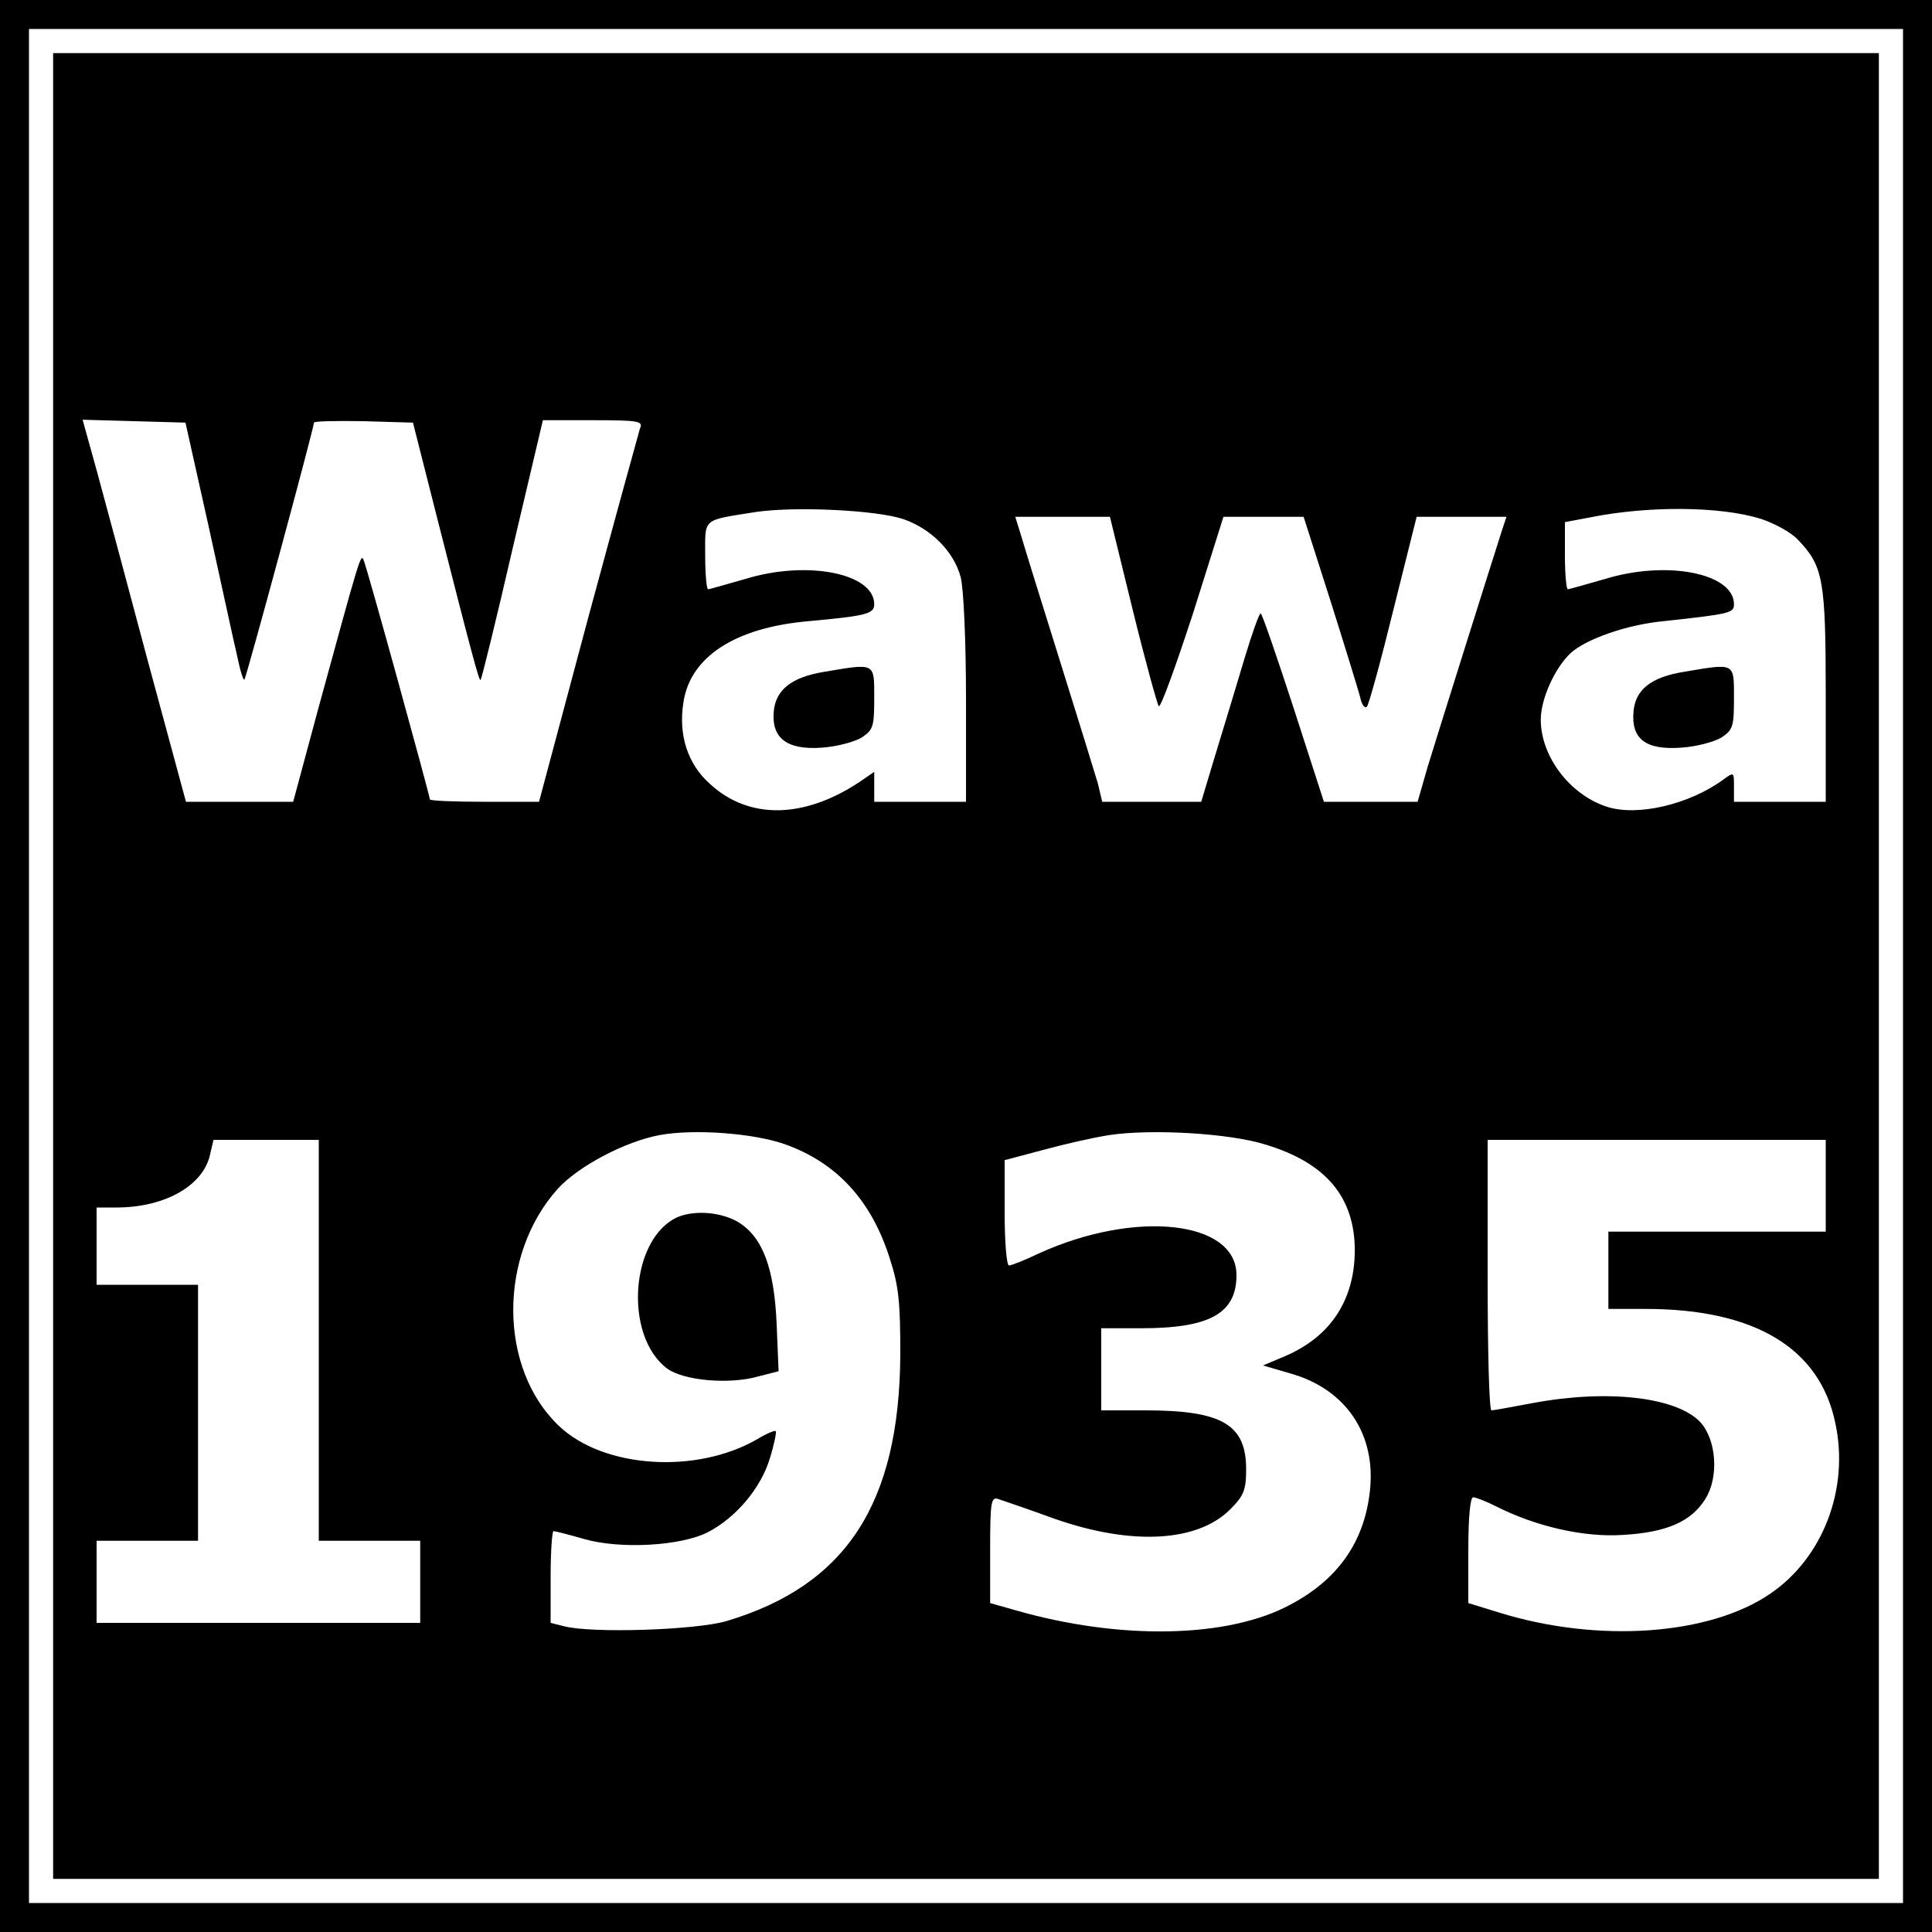
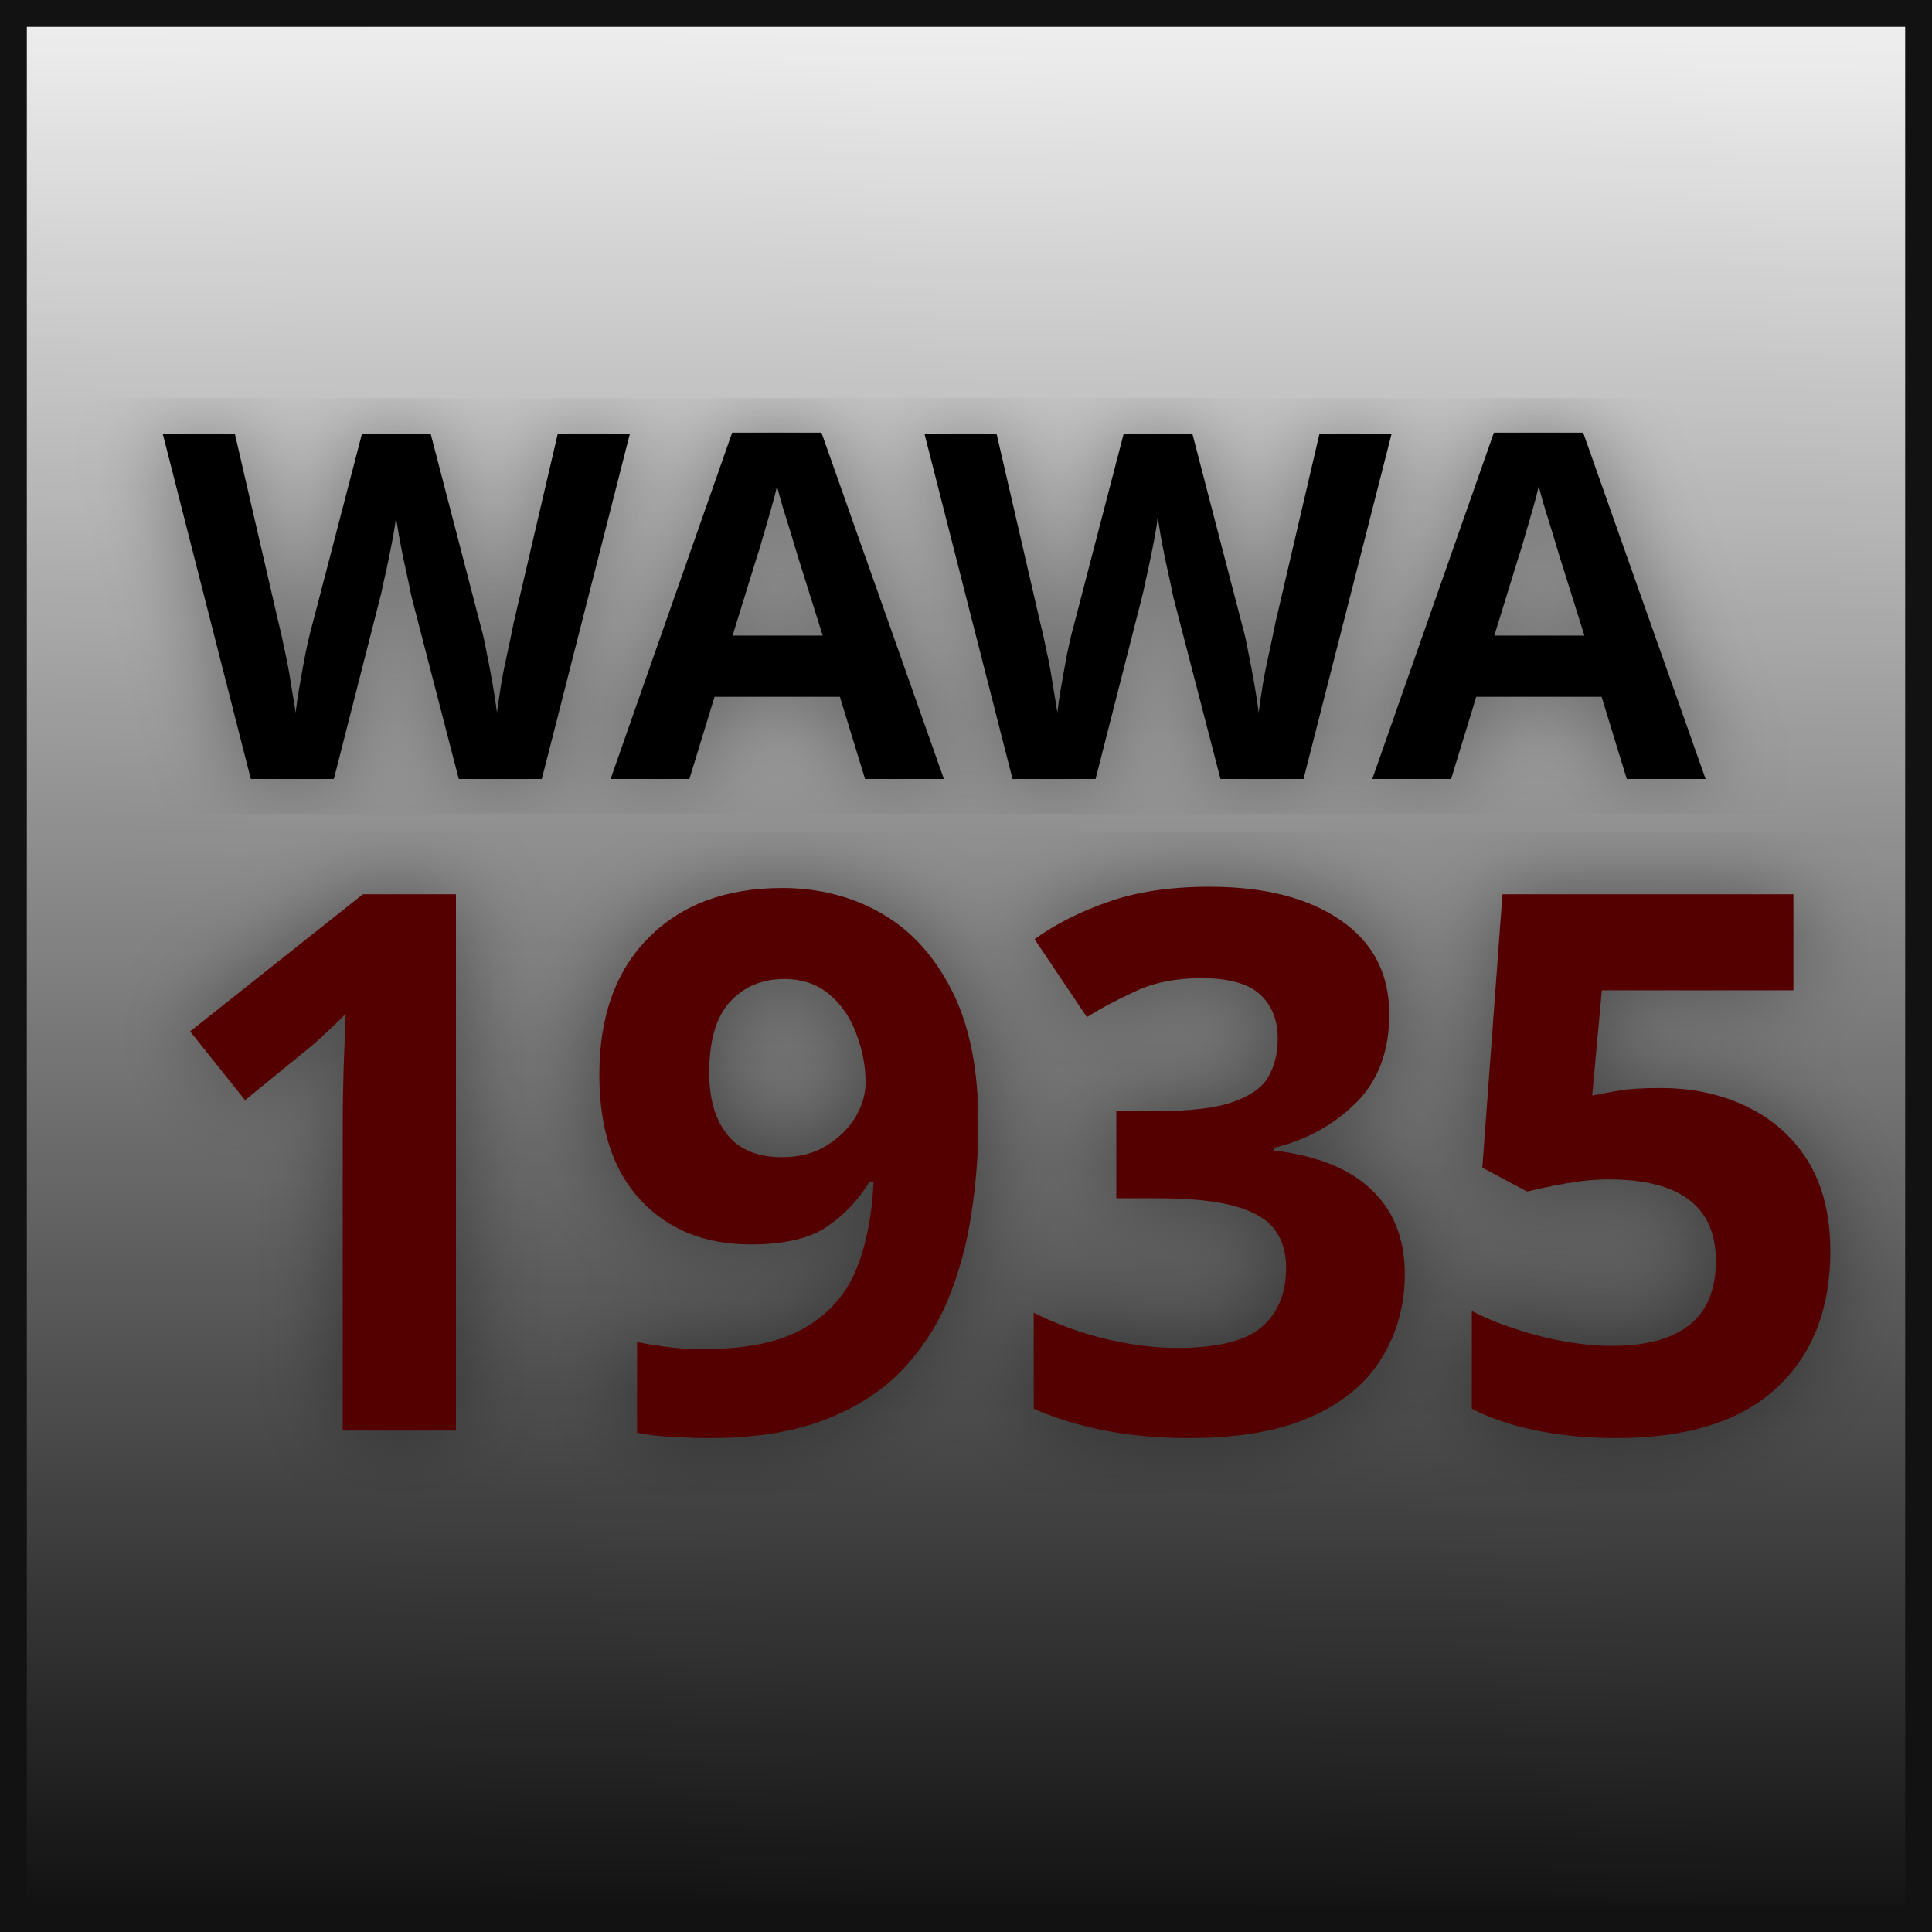
- <svg xmlns="http://www.w3.org/2000/svg" version="1.0" width="400pt" height="400pt" viewBox="0 0 400 400" preserveAspectRatio="xMidYMid meet">
-   <g transform="translate(0,400) scale(0.1,-0.1)" fill="#000000" stroke="none">
-     <path d="M0 2000 l0 -2000 2000 0 2000 0 0 2000 0 2000 -2000 0 -2000 0 0 -2000z m3940 0 l0 -1940 -1940 0 -1940 0 0 1940 0 1940 1940 0 1940 0 0 -1940z" />
-     <path d="M110 2000 l0 -1890 1890 0 1890 0 0 1890 0 1890 -1890 0 -1890 0 0 -1890z m322 910 c26 -118 52 -239 59 -268 6 -30 13 -52 15 -49 4 4 144 521 144 532 0 3 46 4 102 3 l103 -3 52 -205 c70 -275 85 -331 88 -328 2 2 32 123 66 271 l63 267 104 0 c95 0 104 -2 97 -17 -3 -10 -52 -188 -108 -395 l-101 -378 -113 0 c-62 0 -113 2 -113 5 0 7 -129 476 -137 495 -6 16 -8 7 -94 -307 l-52 -193 -111 0 -111 0 -78 288 c-42 158 -90 336 -106 395 l-30 108 107 -3 106 -3 48 -215z m1439 15 c57 -20 104 -67 118 -120 6 -23 11 -131 11 -252 l0 -213 -95 0 -95 0 0 31 0 31 -32 -22 c-114 -75 -227 -77 -307 -4 -47 41 -67 102 -56 170 14 94 107 155 260 168 119 11 135 15 135 35 0 64 -139 92 -268 52 -39 -11 -73 -21 -76 -21 -3 0 -6 31 -6 70 0 79 -7 72 105 90 82 12 250 4 306 -15z m1774 1 c28 -9 63 -28 77 -43 53 -55 58 -83 58 -323 l0 -220 -95 0 -95 0 0 31 c0 31 0 31 -22 15 -71 -52 -179 -77 -242 -56 -76 25 -136 104 -136 180 0 43 29 107 62 138 32 29 117 59 193 66 138 15 145 17 145 35 0 64 -139 92 -268 52 -39 -11 -73 -21 -76 -21 -3 0 -6 31 -6 69 l0 70 53 10 c120 24 268 23 352 -3z m-1300 -188 c26 -106 51 -196 54 -200 4 -4 35 82 71 192 l63 200 83 0 83 0 55 -172 c30 -95 58 -186 62 -201 3 -16 10 -25 14 -20 4 4 29 95 55 201 l48 192 93 0 93 0 -9 -27 c-26 -81 -135 -428 -154 -490 l-21 -73 -97 0 -97 0 -63 195 c-35 107 -65 195 -68 195 -3 0 -18 -42 -33 -92 -15 -51 -42 -139 -59 -195 l-31 -103 -102 0 -103 0 -9 38 c-6 20 -41 134 -78 252 -37 118 -73 234 -80 258 l-13 42 98 0 98 0 47 -192z m-720 -1107 c107 -38 179 -116 217 -236 19 -58 22 -92 22 -200 -2 -308 -112 -477 -359 -551 -63 -19 -280 -26 -337 -11 l-28 7 0 95 c0 52 3 95 6 95 3 0 31 -7 62 -16 75 -22 202 -15 258 14 58 30 110 92 128 153 9 29 14 54 12 56 -2 2 -19 -5 -37 -16 -127 -74 -320 -61 -412 27 -125 119 -126 353 -2 491 43 47 140 98 211 111 71 13 194 4 259 -19z m996 -1 c125 -38 184 -109 184 -220 -1 -103 -51 -178 -145 -218 l-45 -19 58 -17 c115 -33 177 -127 163 -245 -12 -104 -66 -181 -164 -233 -129 -70 -353 -74 -569 -12 l-53 15 0 111 c0 101 2 110 18 104 9 -3 62 -21 117 -41 158 -55 294 -48 362 20 28 28 33 40 33 83 0 93 -50 122 -209 122 l-91 0 0 85 0 85 83 0 c142 0 197 31 197 110 0 113 -209 136 -409 45 -29 -14 -57 -25 -62 -25 -5 0 -9 49 -9 109 l0 109 79 21 c44 12 105 26 138 31 86 13 249 4 324 -20z m-1961 -405 l0 -415 105 0 105 0 0 -85 0 -85 -335 0 -335 0 0 85 0 85 105 0 105 0 0 265 0 265 -105 0 -105 0 0 80 0 80 41 0 c100 0 180 45 194 110 l7 30 109 0 109 0 0 -415z m3120 320 l0 -95 -225 0 -225 0 0 -80 0 -80 77 0 c226 0 361 -81 393 -237 29 -136 -26 -278 -134 -352 -126 -87 -357 -103 -561 -40 l-65 20 0 109 c0 70 4 110 10 110 6 0 28 -9 48 -19 81 -41 180 -64 260 -59 93 5 144 28 173 75 28 45 23 122 -11 159 -50 52 -193 68 -347 39 -43 -8 -81 -15 -85 -15 -5 0 -8 126 -8 280 l0 280 350 0 350 0 0 -95z" />
-     <path d="M1706 2609 c-67 -11 -100 -37 -104 -82 -5 -55 27 -80 99 -75 31 2 68 12 83 21 24 16 26 23 26 82 0 74 3 72 -104 54z" />
-     <path d="M3486 2609 c-68 -11 -100 -37 -104 -82 -5 -57 25 -80 98 -75 32 2 69 12 84 21 24 16 26 23 26 82 0 74 3 72 -104 54z" />
-     <path d="M1405 1481 c-100 -42 -115 -247 -23 -315 34 -24 126 -33 187 -16 l43 11 -4 97 c-5 117 -29 181 -80 212 -34 20 -87 25 -123 11z" />
+ <svg xmlns="http://www.w3.org/2000/svg" xmlns:ns1="http://www.openswatchbook.org/uri/2009/osb" xmlns:xlink="http://www.w3.org/1999/xlink" width="72" height="72" id="svg2995" version="1.1">
+   <defs id="defs2997">
+     <linearGradient id="linearGradient3053">
+       <stop style="stop-color:#ffffff;stop-opacity:1;" offset="0" id="stop3055" />
+       <stop style="stop-color:#ffffff;stop-opacity:0;" offset="1" id="stop3057" />
+     </linearGradient>
+     <linearGradient id="linearGradient5229" ns1:paint="gradient">
+       <stop id="stop5257" offset="0" style="stop-color:#00014a;stop-opacity:0.82;" />
+       <stop style="stop-color:#0002ef;stop-opacity:0;" offset="1" id="stop5233" />
+     </linearGradient>
+     <linearGradient id="linearGradient3783" ns1:paint="gradient">
+       <stop style="stop-color:#0002ef;stop-opacity:1;" offset="0" id="stop3785" />
+       <stop style="stop-color:#0002ef;stop-opacity:0;" offset="1" id="stop3787" />
+     </linearGradient>
+     <linearGradient xlink:href="#linearGradient5229" id="linearGradient5251" x1="2.182" y1="2.182" x2="62" y2="61.818" gradientUnits="userSpaceOnUse" />
+     <filter id="filter5641" color-interpolation-filters="sRGB">
+       <feFlood id="feFlood5643" flood-opacity="1" flood-color="rgb(0,0,0)" result="flood" />
+       <feComposite id="feComposite5645" in2="SourceGraphic" in="flood" operator="in" result="composite1" />
+       <feGaussianBlur id="feGaussianBlur5647" stdDeviation="2" result="blur" />
+       <feOffset id="feOffset5649" dx="0" dy="0" result="offset" />
+       <feComposite id="feComposite5651" in2="offset" in="SourceGraphic" operator="over" result="composite2" />
+     </filter>
+     <filter id="filter3017" color-interpolation-filters="sRGB">
+       <feFlood id="feFlood3019" flood-opacity="0.9" flood-color="rgb(0,0,0)" result="flood" />
+       <feComposite id="feComposite3021" in2="SourceGraphic" in="flood" operator="in" result="composite1" />
+       <feGaussianBlur id="feGaussianBlur3023" stdDeviation="1.5" result="blur" />
+       <feOffset id="feOffset3025" dx="0" dy="0" result="offset" />
+       <feComposite id="feComposite3027" in2="offset" in="SourceGraphic" operator="over" result="composite2" />
+     </filter>
+     <linearGradient xlink:href="#linearGradient3053" id="linearGradient3059" x1="38.363" y1="-6.78" x2="37.71" y2="63.359" gradientUnits="userSpaceOnUse" />
+     <filter style="color-interpolation-filters:sRGB;" id="filter3558">
+       <feFlood flood-opacity="0.4" flood-color="rgb(0,0,0)" result="flood" id="feFlood3560" />
+       <feComposite in="flood" in2="SourceGraphic" operator="in" result="composite1" id="feComposite3562" />
+       <feGaussianBlur in="composite" stdDeviation="1.6" result="blur" id="feGaussianBlur3564" />
+       <feOffset dx="-8.04912e-016" dy="0" result="offset" id="feOffset3566" />
+       <feComposite in="SourceGraphic" in2="offset" operator="over" result="composite2" id="feComposite3568" />
+     </filter>
+     <filter style="color-interpolation-filters:sRGB;" id="filter3570">
+       <feFlood flood-opacity="0.4" flood-color="rgb(0,0,0)" result="flood" id="feFlood3572" />
+       <feComposite in="flood" in2="SourceGraphic" operator="in" result="composite1" id="feComposite3574" />
+       <feGaussianBlur in="composite" stdDeviation="1.6" result="blur" id="feGaussianBlur3576" />
+       <feOffset dx="-8.04912e-016" dy="0" result="offset" id="feOffset3578" />
+       <feComposite in="SourceGraphic" in2="offset" operator="over" result="composite2" id="feComposite3580" />
+     </filter>
+   </defs>
+   <g id="layer1" transform="translate(0,8)">
+     <rect style="fill:#000000;fill-opacity:0.926;fill-rule:nonzero" id="rect3006" width="72" height="72" x="0" y="-8" />
+     <rect style="fill:url(#linearGradient3059);fill-opacity:0.926;fill-rule:nonzero" id="rect3021" width="70" height="70" x="1" y="-7" />
+     <text xml:space="preserve" style="font-size:16px;font-style:normal;font-weight:normal;line-height:125%;letter-spacing:0px;word-spacing:0px;fill:#ececec;fill-opacity:1;stroke:none;filter:url(#filter3570);font-family:Sans" x="6.065" y="21.031" id="text3061">
+       <tspan id="tspan3063" x="6.065" y="21.031" style="font-size:18px;font-style:normal;font-variant:normal;font-weight:bold;font-stretch:normal;fill:#000000;fill-opacity:1;font-family:Sans;-inkscape-font-specification:Sans Bold">WAWA</tspan>
+     </text>
+     <text xml:space="preserve" style="font-size:40px;font-style:normal;font-weight:normal;line-height:125%;letter-spacing:0px;word-spacing:0px;fill:#550000;fill-opacity:1;stroke:none;filter:url(#filter3558);font-family:Sans" x="5.429" y="45.312" id="text3065">
+       <tspan id="tspan3067" x="5.429" y="45.312" style="font-size:28px;font-weight:bold;fill:#550000;-inkscape-font-specification:Sans Bold">1935</tspan>
+     </text>
  </g>
</svg>
